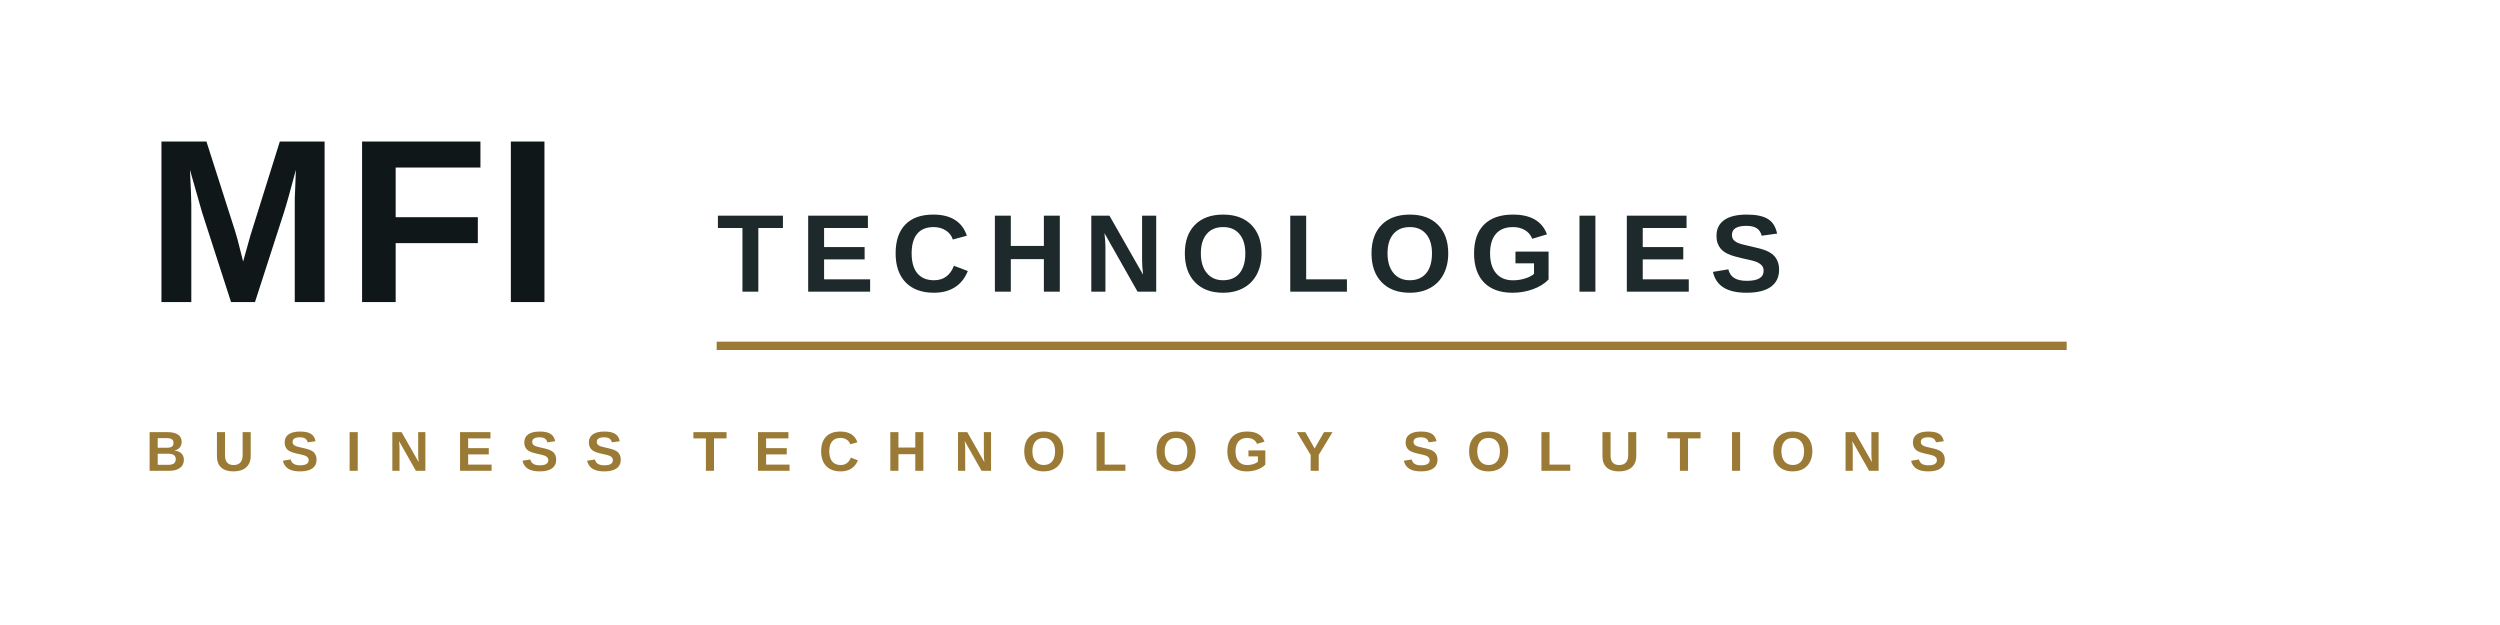
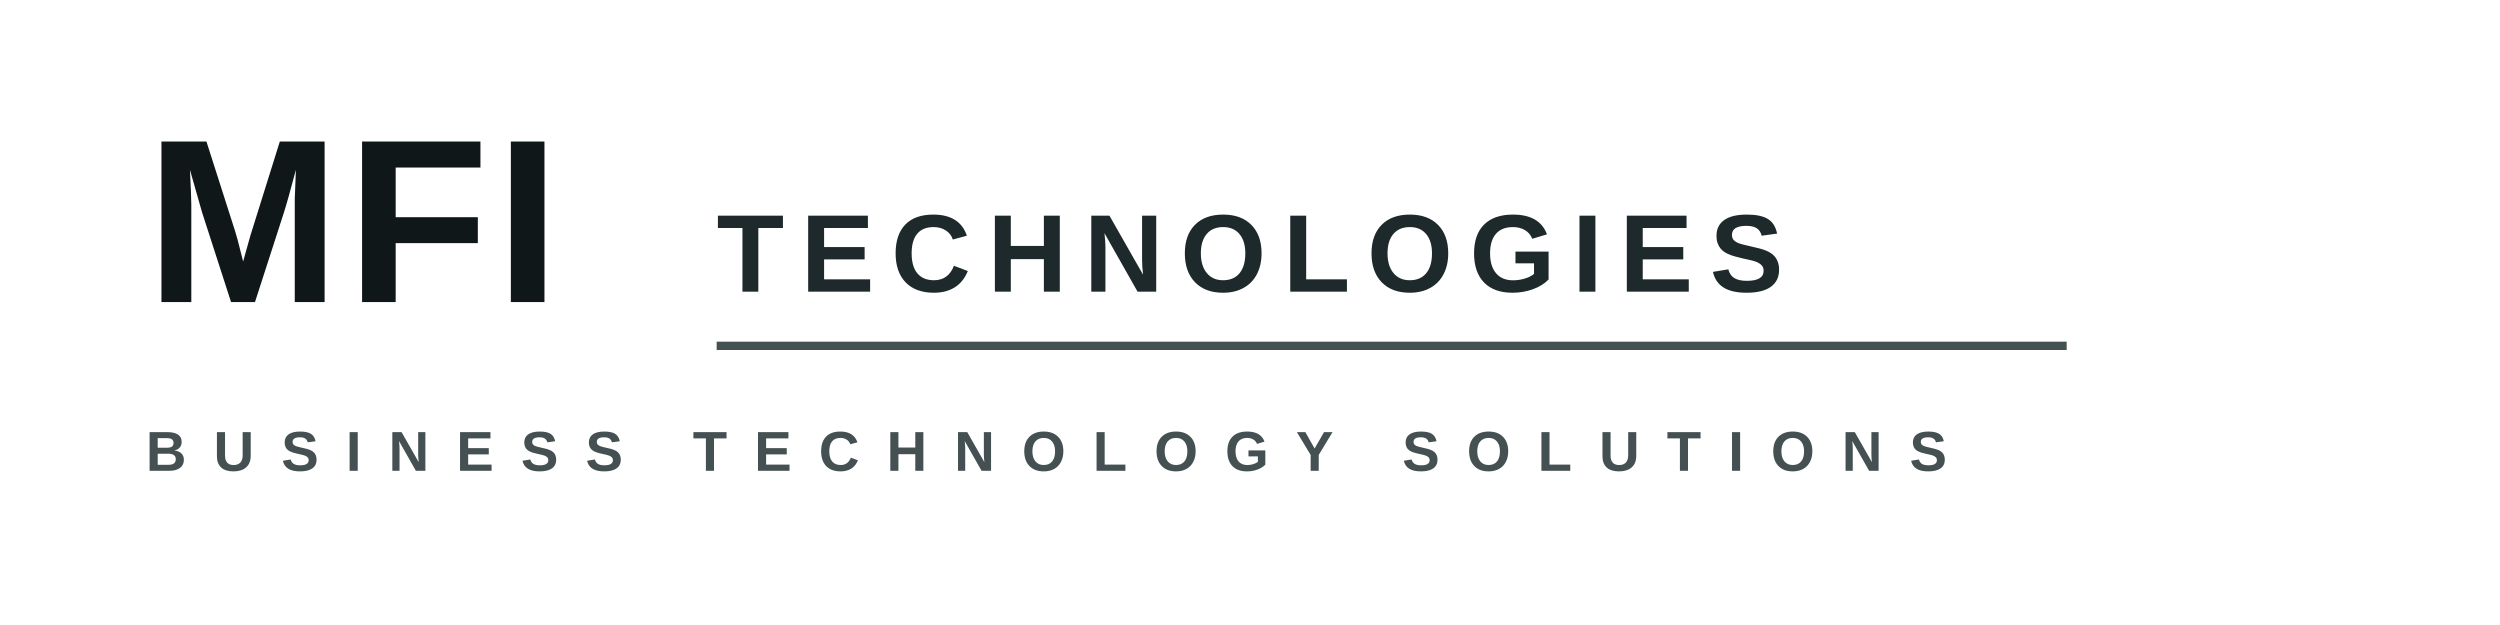
<svg xmlns="http://www.w3.org/2000/svg" viewBox="0 0 1200 300" role="img" aria-labelledby="title desc">
  <g font-family="Arial, Helvetica, sans-serif">
    <text x="70" y="145" fill="#101719" font-size="112" font-weight="900" letter-spacing="3">MFI</text>
    <text x="344" y="140" fill="#1d292b" font-size="53" font-weight="700" letter-spacing="8">TECHNOLOGIES</text>
-     <rect x="344" y="164" width="648" height="4" fill="#9a7a35" />
-     <text x="70" y="226" fill="#9a7a35" font-size="27" font-weight="700" letter-spacing="13">BUSINESS TECHNOLOGY SOLUTIONS</text>
+     <rect x="344" y="164" width="648" height="4" fill="#445052" />
+     <text x="70" y="226" fill="#445052" font-size="27" font-weight="700" letter-spacing="13">BUSINESS TECHNOLOGY SOLUTIONS</text>
  </g>
</svg>
